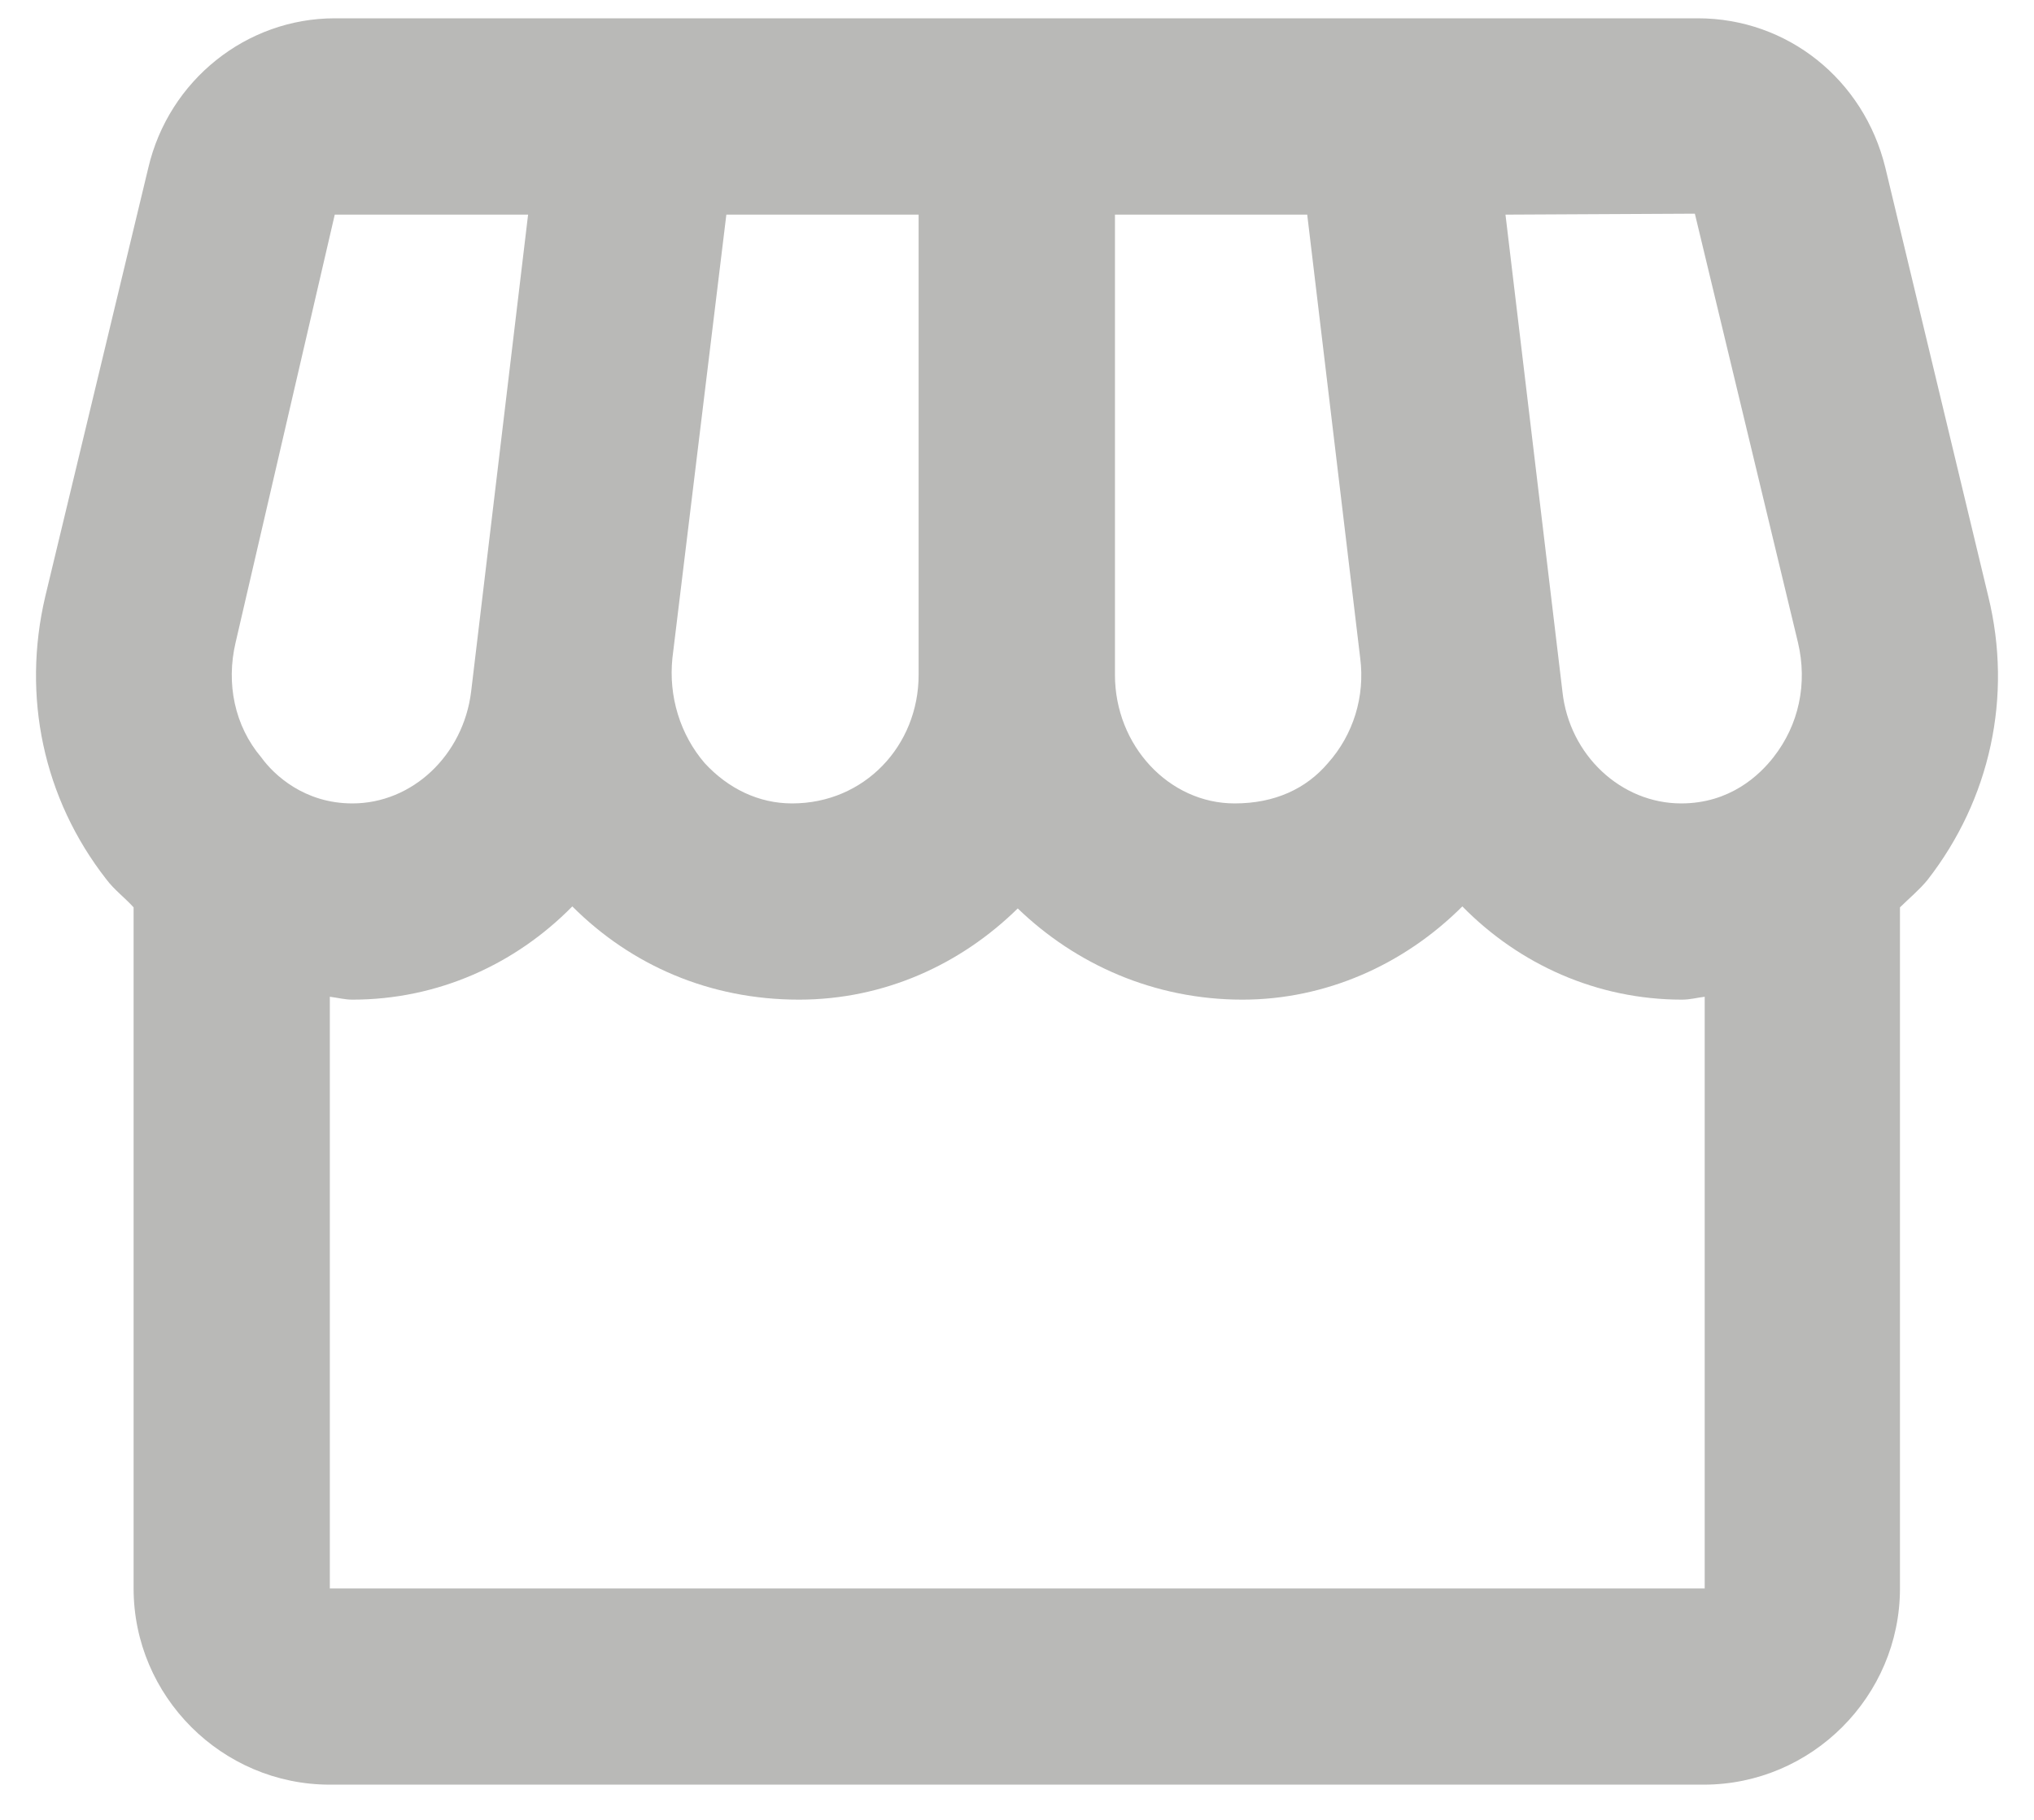
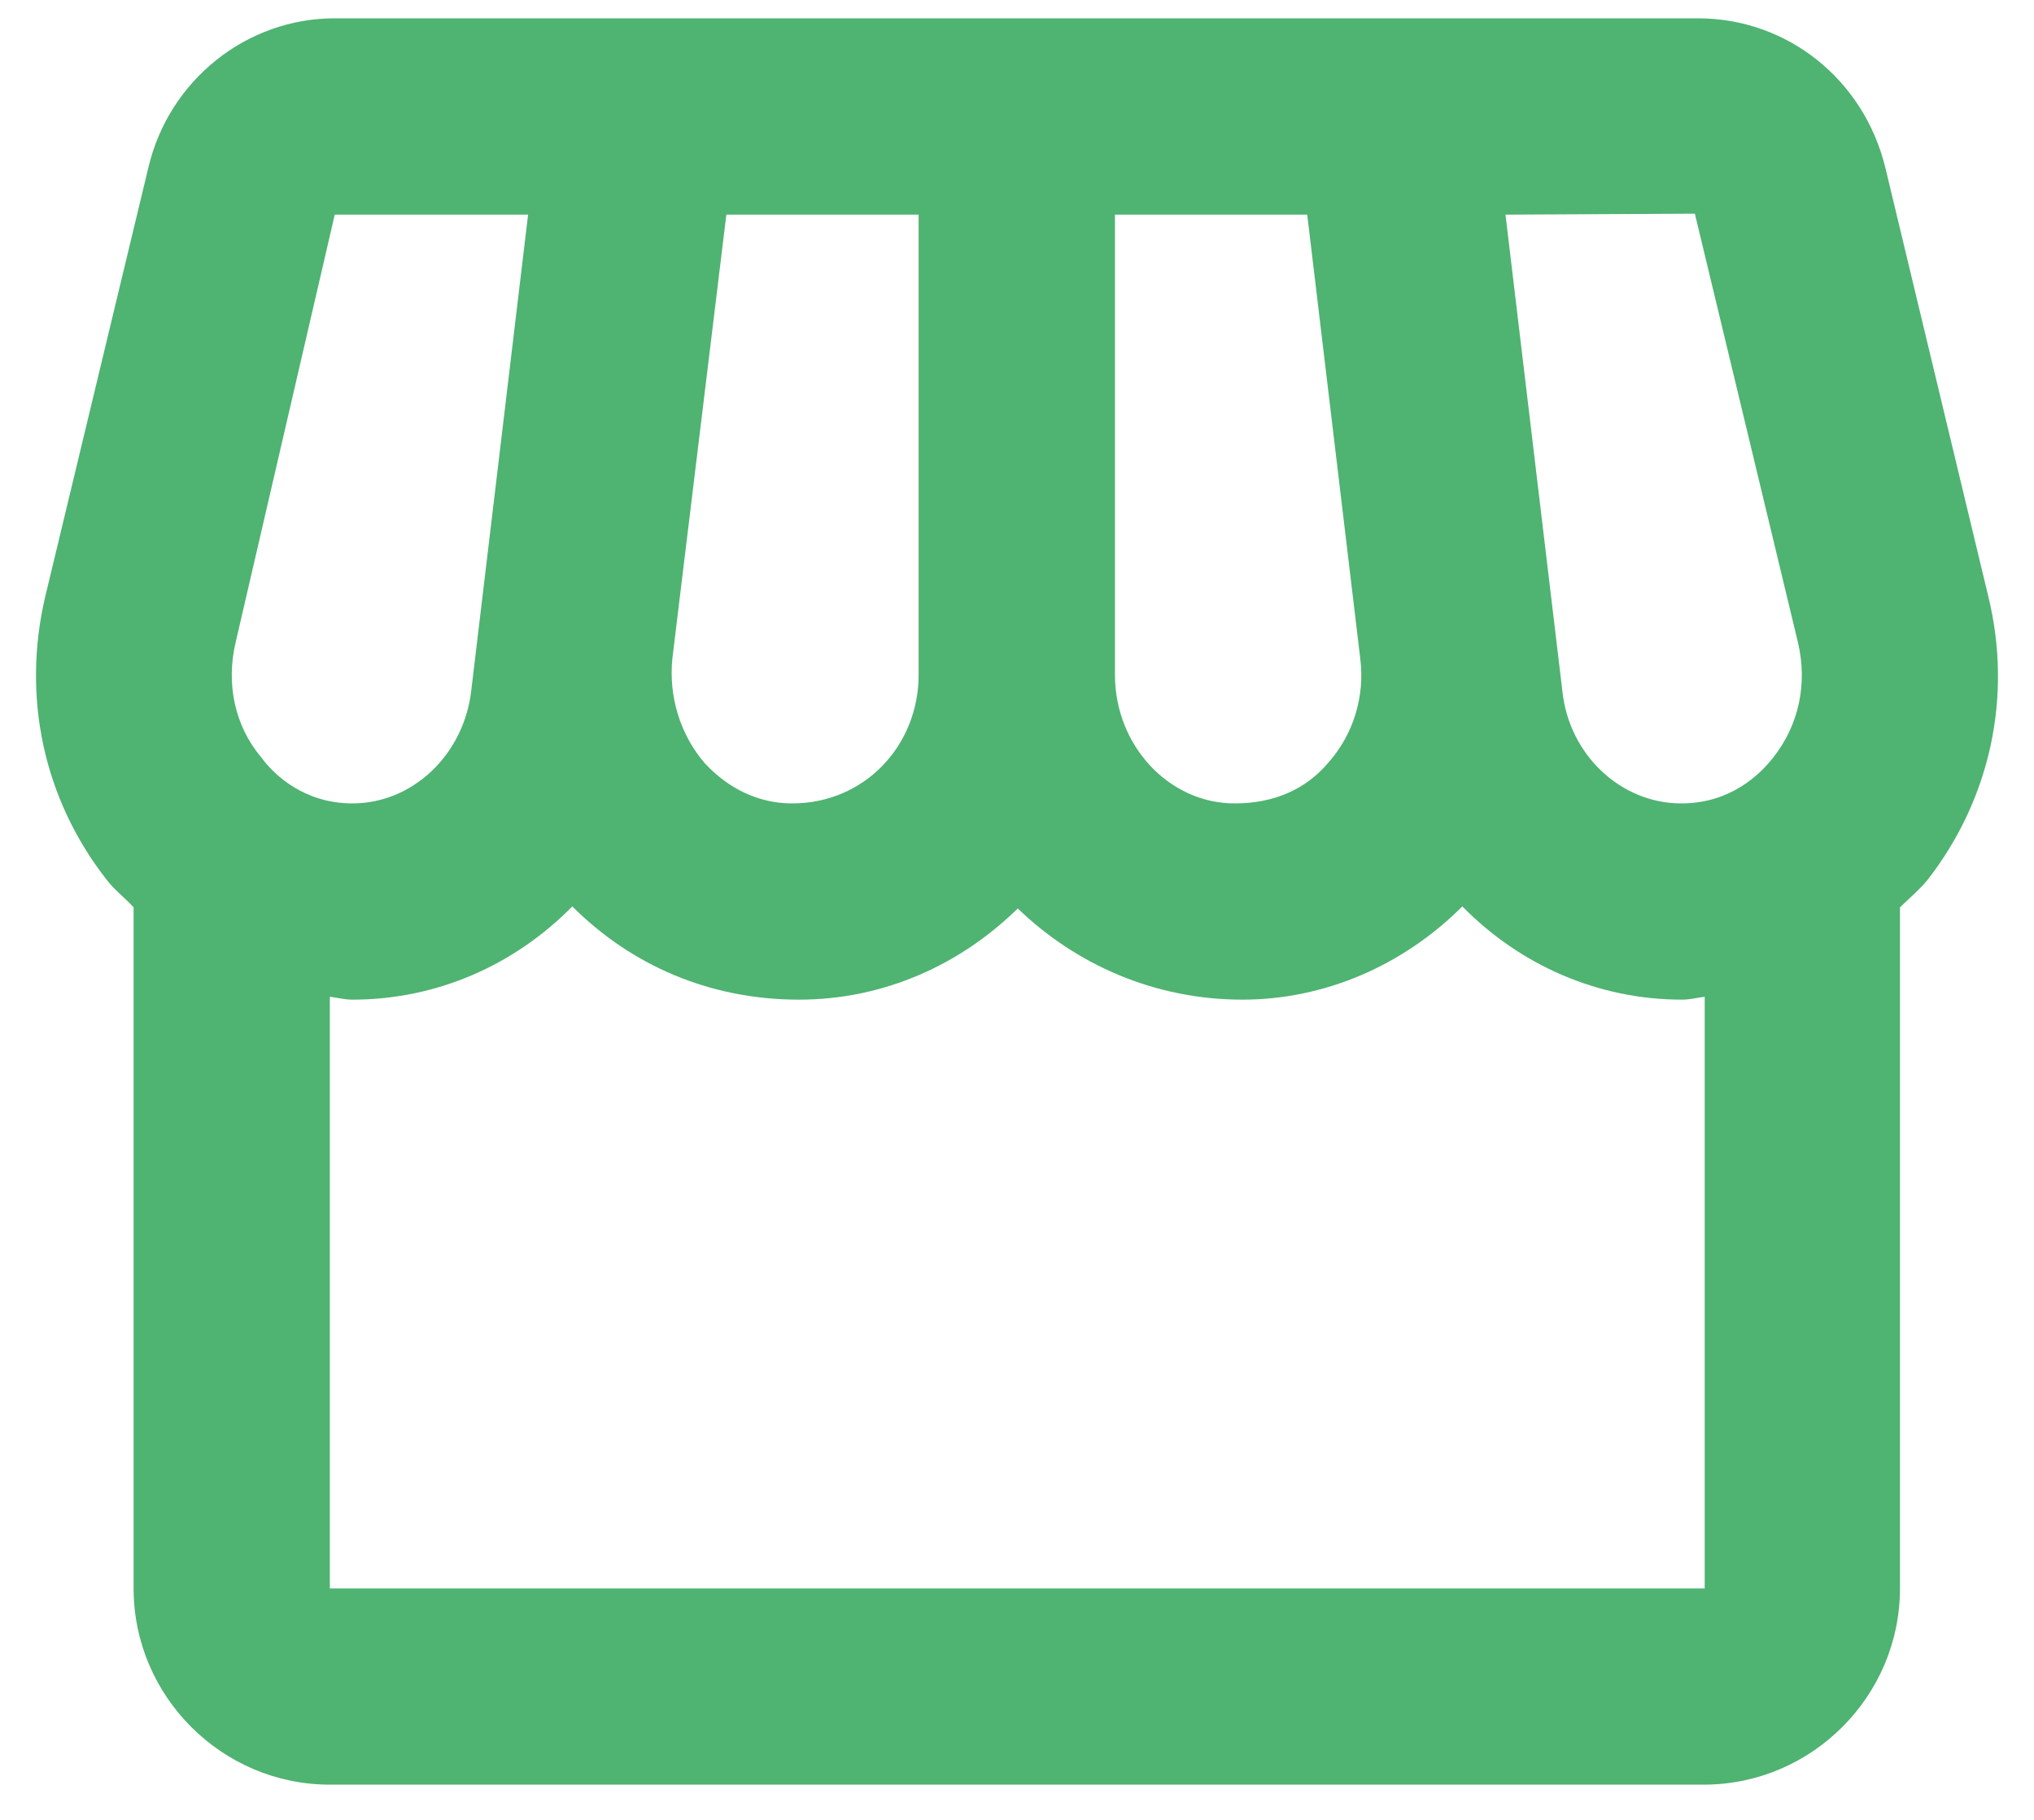
<svg xmlns="http://www.w3.org/2000/svg" width="19" height="17" viewBox="0 0 19 17" fill="none">
-   <path d="M18.573 5.571L17.611 1.565C17.409 0.74 16.694 0.171 15.86 0.171H3.127C2.302 0.171 1.578 0.749 1.386 1.565L0.423 5.571C0.203 6.506 0.405 7.459 0.991 8.211C1.065 8.311 1.166 8.385 1.248 8.476V14.838C1.248 15.846 2.073 16.671 3.081 16.671H15.915C16.923 16.671 17.748 15.846 17.748 14.838V8.476C17.831 8.394 17.931 8.311 18.005 8.22C18.591 7.468 18.802 6.506 18.573 5.571ZM15.832 1.996L16.795 6.001C16.886 6.386 16.804 6.771 16.566 7.074C16.437 7.239 16.162 7.505 15.704 7.505C15.145 7.505 14.659 7.056 14.595 6.46L14.063 2.005L15.832 1.996ZM10.415 2.005H12.211L12.706 6.148C12.752 6.506 12.642 6.863 12.404 7.129C12.202 7.367 11.909 7.505 11.533 7.505C10.919 7.505 10.415 6.964 10.415 6.304V2.005ZM6.281 6.148L6.785 2.005H8.581V6.304C8.581 6.964 8.077 7.505 7.399 7.505C7.087 7.505 6.803 7.367 6.583 7.129C6.354 6.863 6.244 6.506 6.281 6.148ZM2.201 6.001L3.127 2.005H4.933L4.401 6.46C4.328 7.056 3.851 7.505 3.292 7.505C2.843 7.505 2.559 7.239 2.44 7.074C2.192 6.781 2.11 6.386 2.201 6.001ZM3.081 14.838V9.311C3.155 9.32 3.219 9.338 3.292 9.338C4.09 9.338 4.814 9.008 5.346 8.467C5.896 9.017 6.629 9.338 7.463 9.338C8.261 9.338 8.976 9.008 9.507 8.486C10.048 9.008 10.781 9.338 11.606 9.338C12.376 9.338 13.11 9.017 13.66 8.467C14.191 9.008 14.916 9.338 15.713 9.338C15.786 9.338 15.851 9.32 15.924 9.311V14.838H3.081Z" fill="#B9B9B7" />
+   <path d="M18.573 5.571L17.611 1.565C17.409 0.74 16.694 0.171 15.86 0.171H3.127C2.302 0.171 1.578 0.749 1.386 1.565L0.423 5.571C0.203 6.506 0.405 7.459 0.991 8.211C1.065 8.311 1.166 8.385 1.248 8.476V14.838C1.248 15.846 2.073 16.671 3.081 16.671H15.915C16.923 16.671 17.748 15.846 17.748 14.838V8.476C17.831 8.394 17.931 8.311 18.005 8.22C18.591 7.468 18.802 6.506 18.573 5.571ZM15.832 1.996L16.795 6.001C16.886 6.386 16.804 6.771 16.566 7.074C16.437 7.239 16.162 7.505 15.704 7.505C15.145 7.505 14.659 7.056 14.595 6.46L14.063 2.005L15.832 1.996ZM10.415 2.005H12.211L12.706 6.148C12.752 6.506 12.642 6.863 12.404 7.129C12.202 7.367 11.909 7.505 11.533 7.505C10.919 7.505 10.415 6.964 10.415 6.304V2.005ZM6.281 6.148L6.785 2.005H8.581V6.304C8.581 6.964 8.077 7.505 7.399 7.505C7.087 7.505 6.803 7.367 6.583 7.129C6.354 6.863 6.244 6.506 6.281 6.148ZM2.201 6.001L3.127 2.005H4.933L4.401 6.46C4.328 7.056 3.851 7.505 3.292 7.505C2.843 7.505 2.559 7.239 2.44 7.074C2.192 6.781 2.11 6.386 2.201 6.001ZM3.081 14.838V9.311C3.155 9.32 3.219 9.338 3.292 9.338C4.09 9.338 4.814 9.008 5.346 8.467C5.896 9.017 6.629 9.338 7.463 9.338C8.261 9.338 8.976 9.008 9.507 8.486C10.048 9.008 10.781 9.338 11.606 9.338C12.376 9.338 13.11 9.017 13.66 8.467C14.191 9.008 14.916 9.338 15.713 9.338C15.786 9.338 15.851 9.32 15.924 9.311V14.838H3.081Z" fill="#4FB372" />
</svg>
